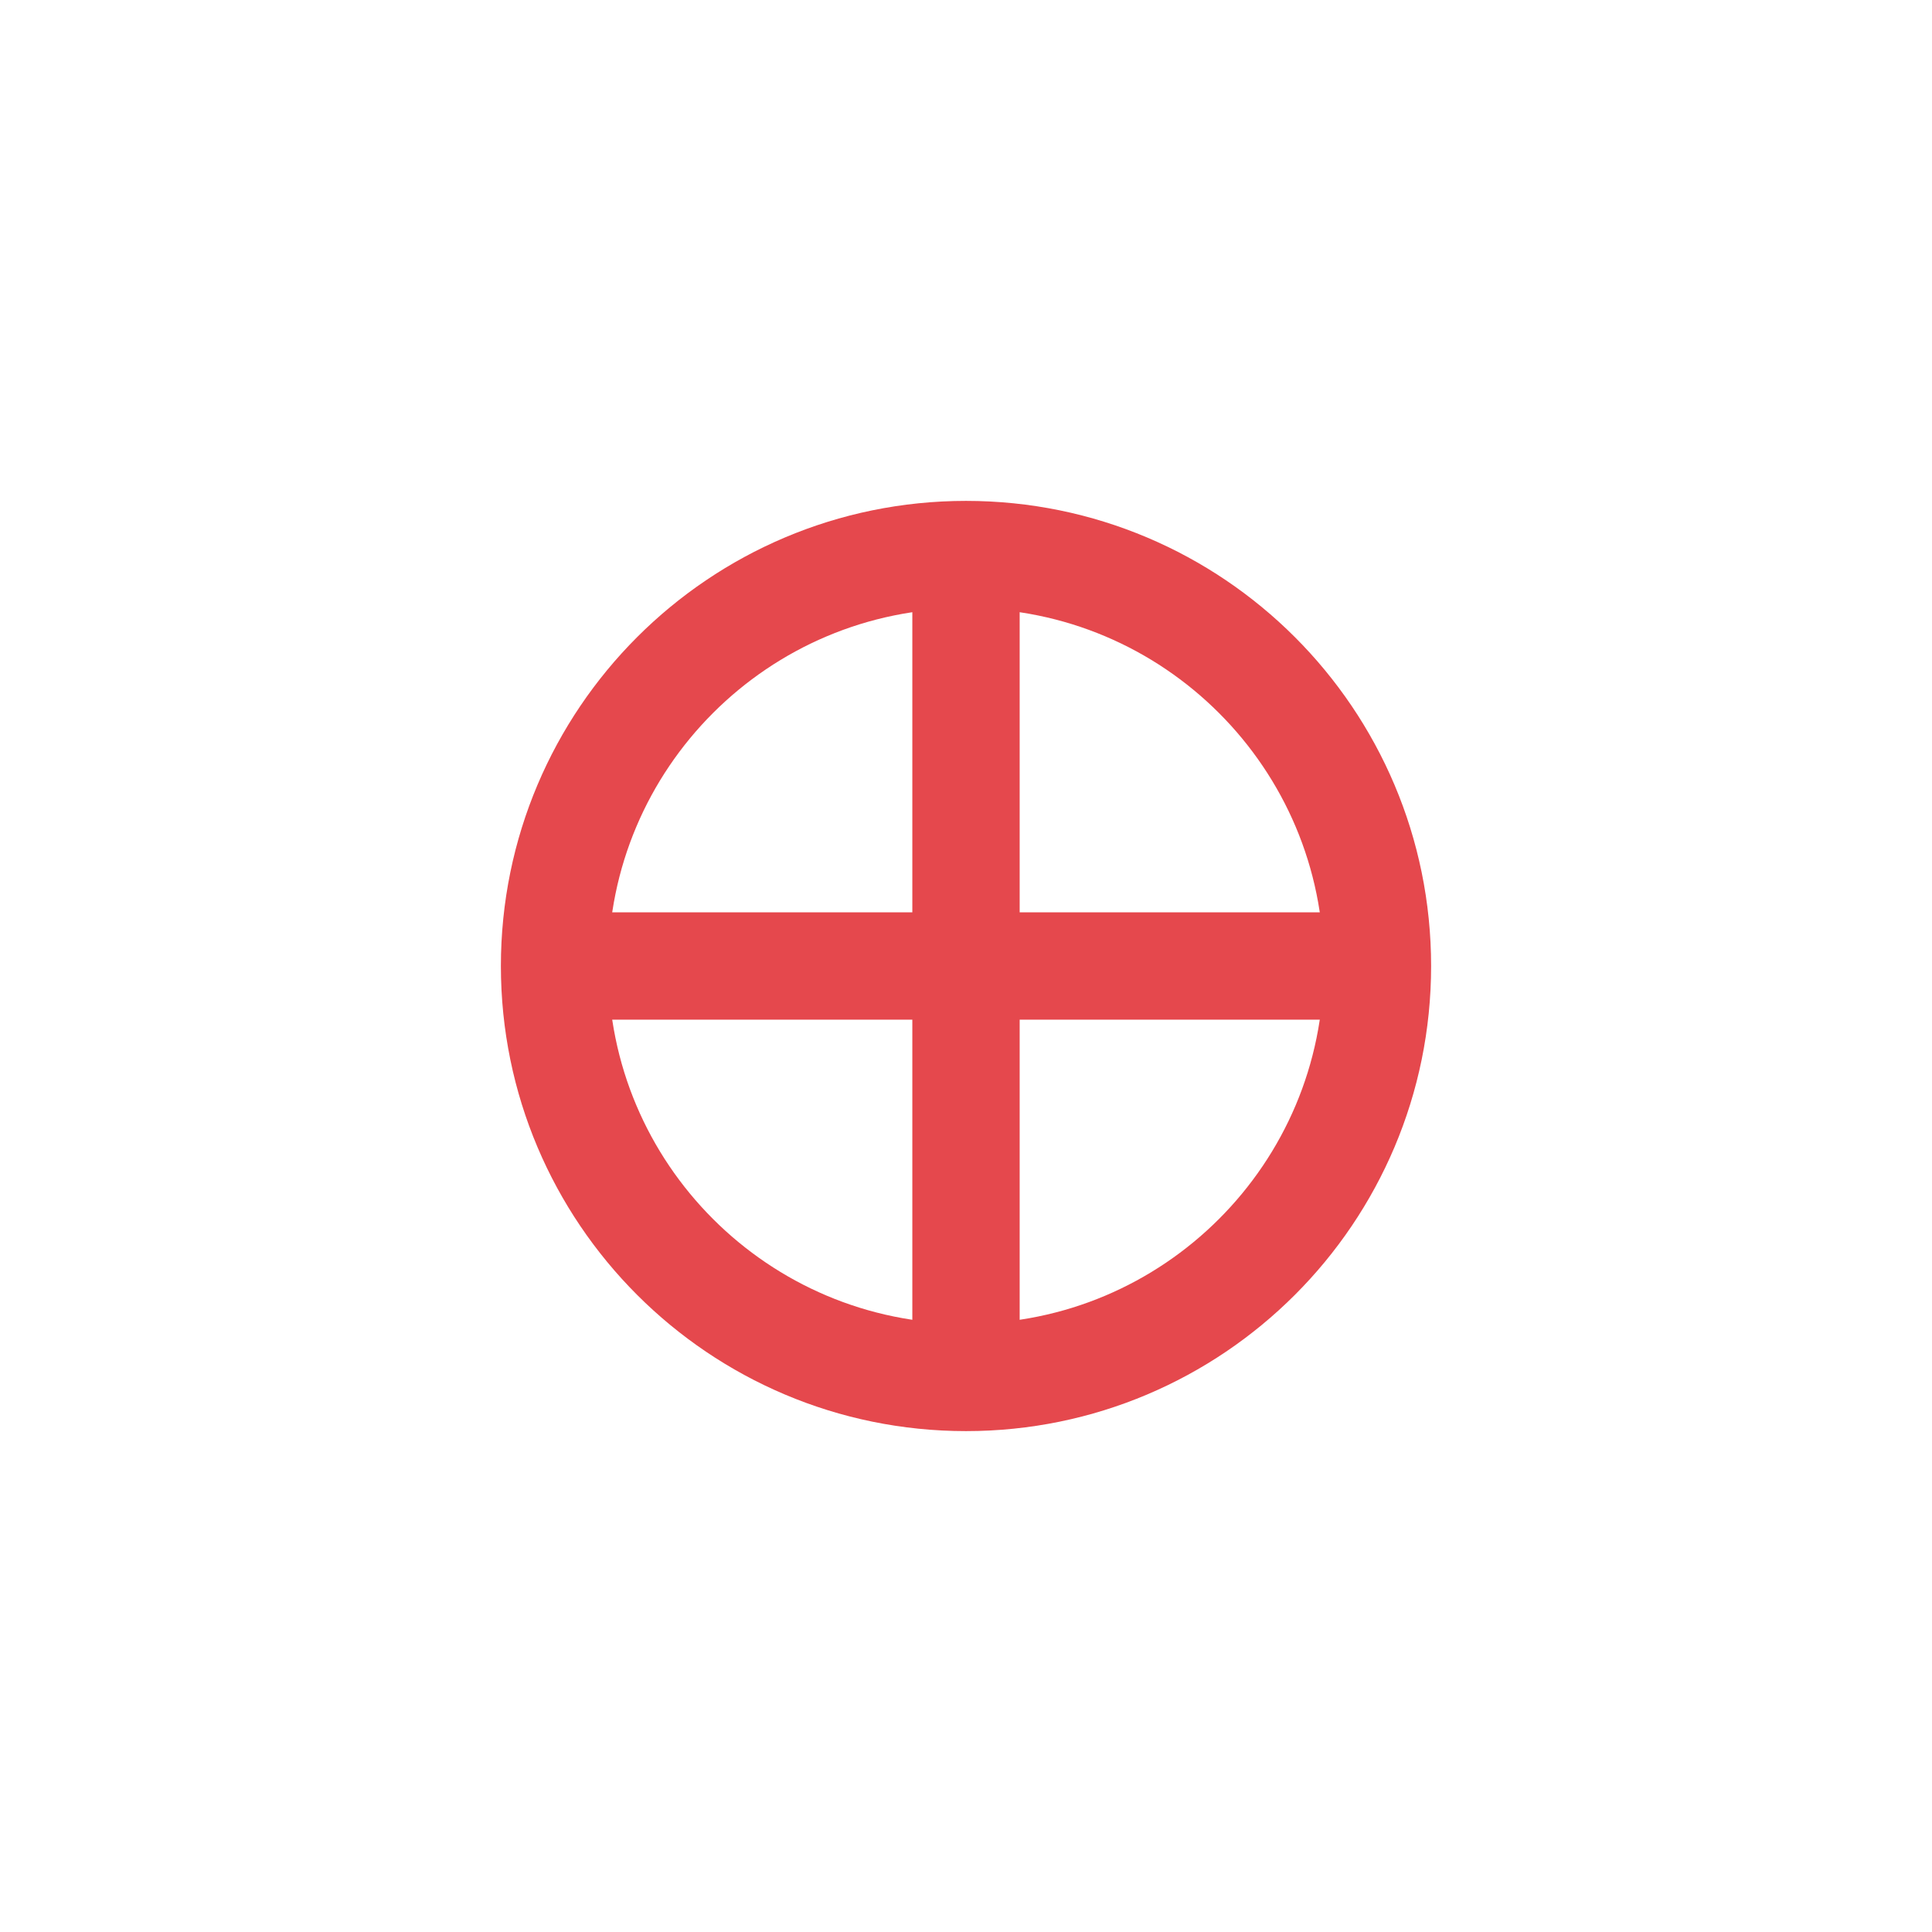
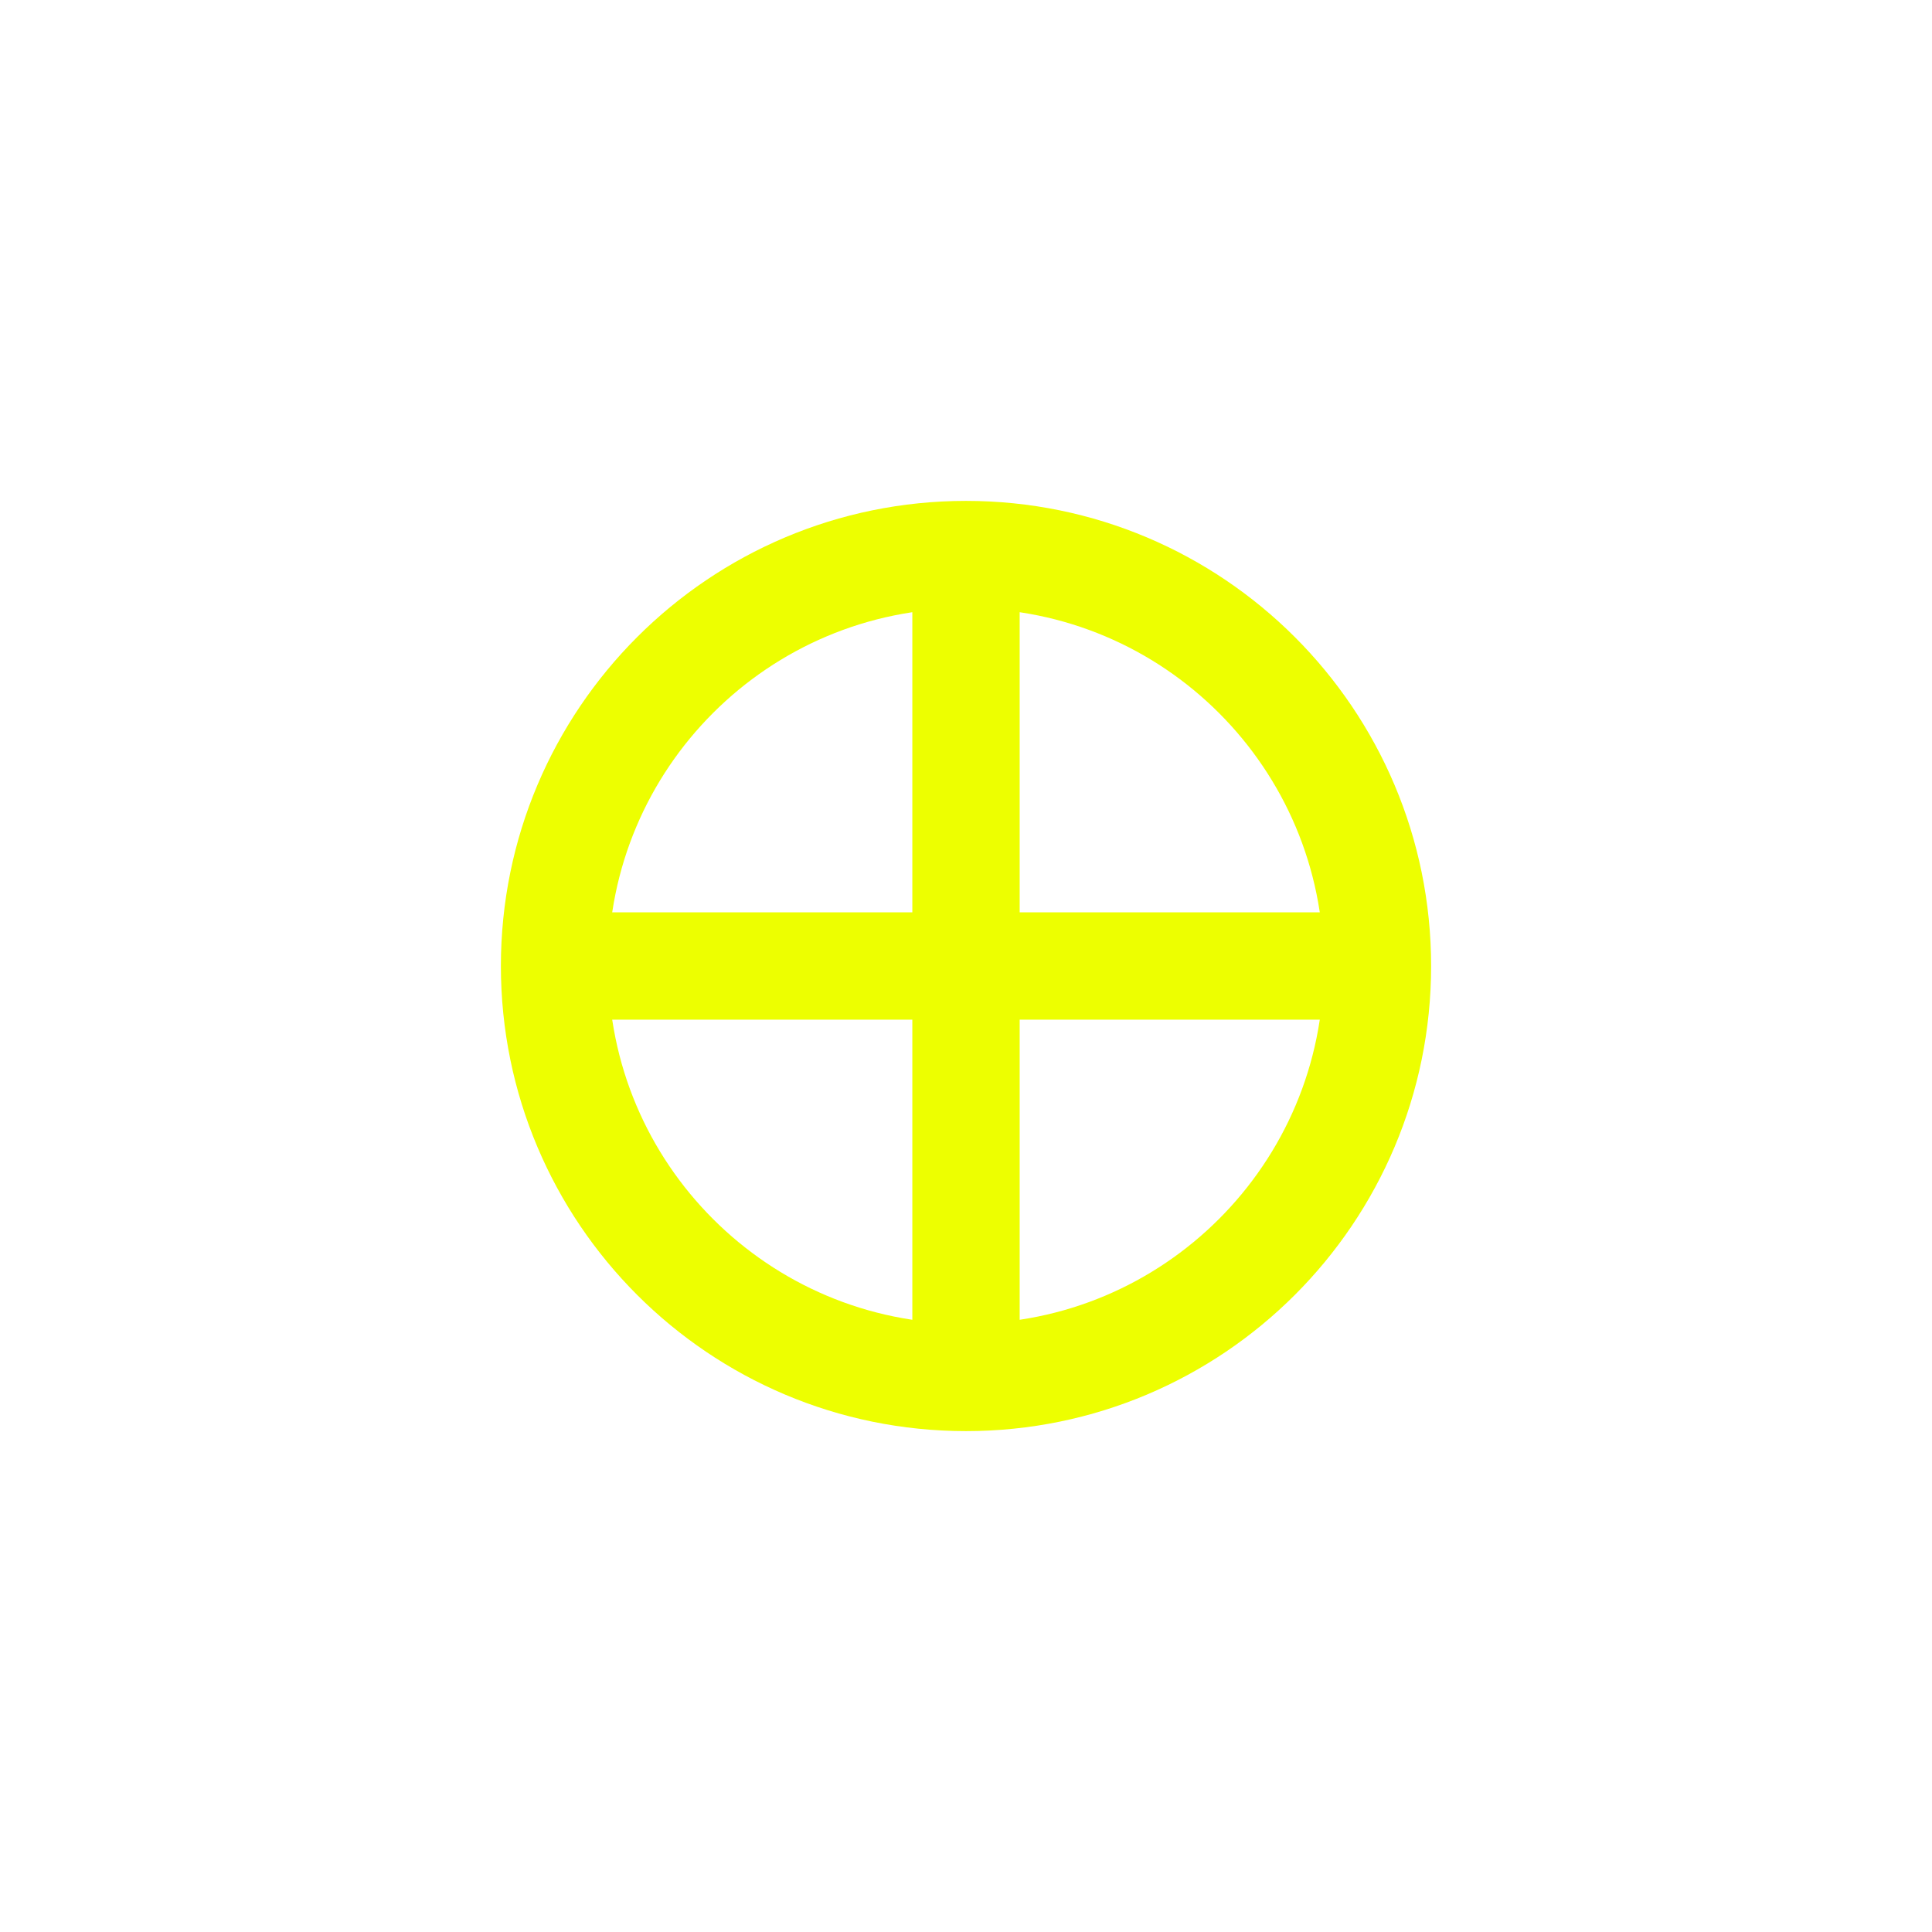
<svg xmlns="http://www.w3.org/2000/svg" viewBox="0 0 108 108">
-   <circle cx="54" cy="54" r="23" fill="none" stroke="#e5484d" stroke-width="6" />
-   <rect x="51" y="33" width="6" height="42" fill="#e5484d" />
-   <rect x="33" y="51" width="42" height="6" fill="#e5484d" />
+   <circle cx="54" cy="54" r="23" fill="none" stroke="#edff00" stroke-width="6" />
+   <rect x="51" y="33" width="6" height="42" fill="#edff00" />
+   <rect x="33" y="51" width="42" height="6" fill="#edff00" />
</svg>
